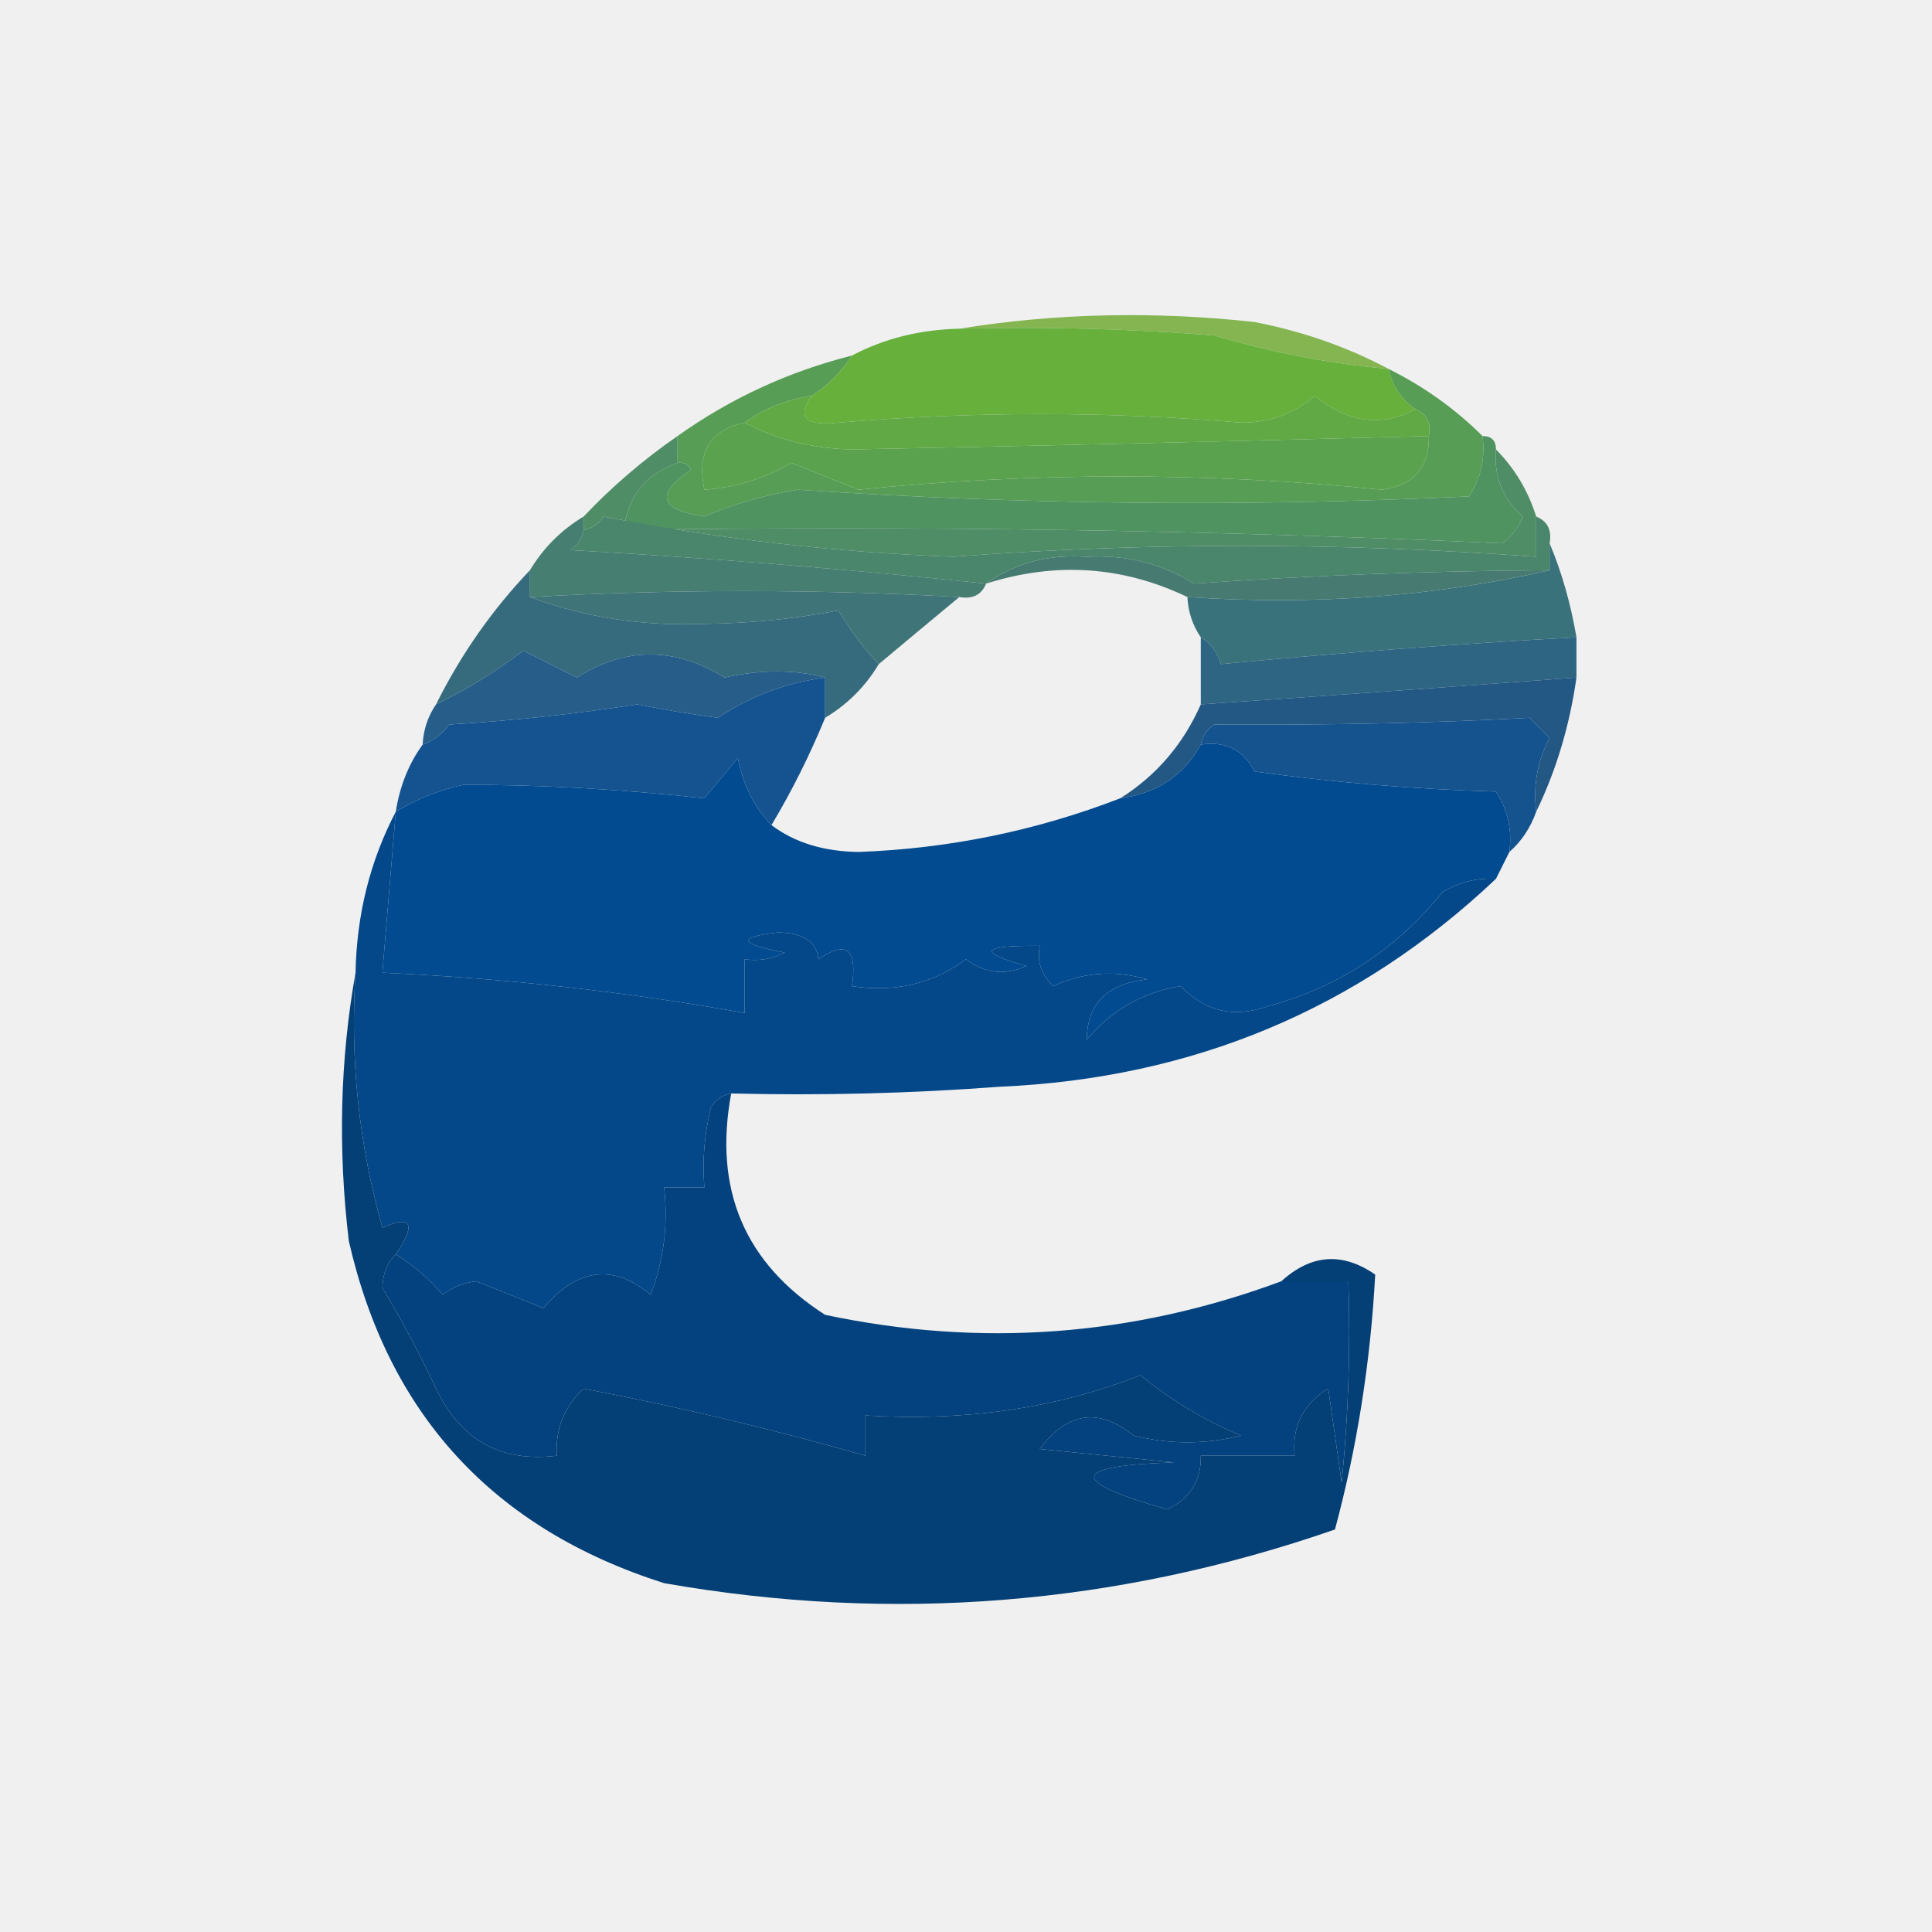
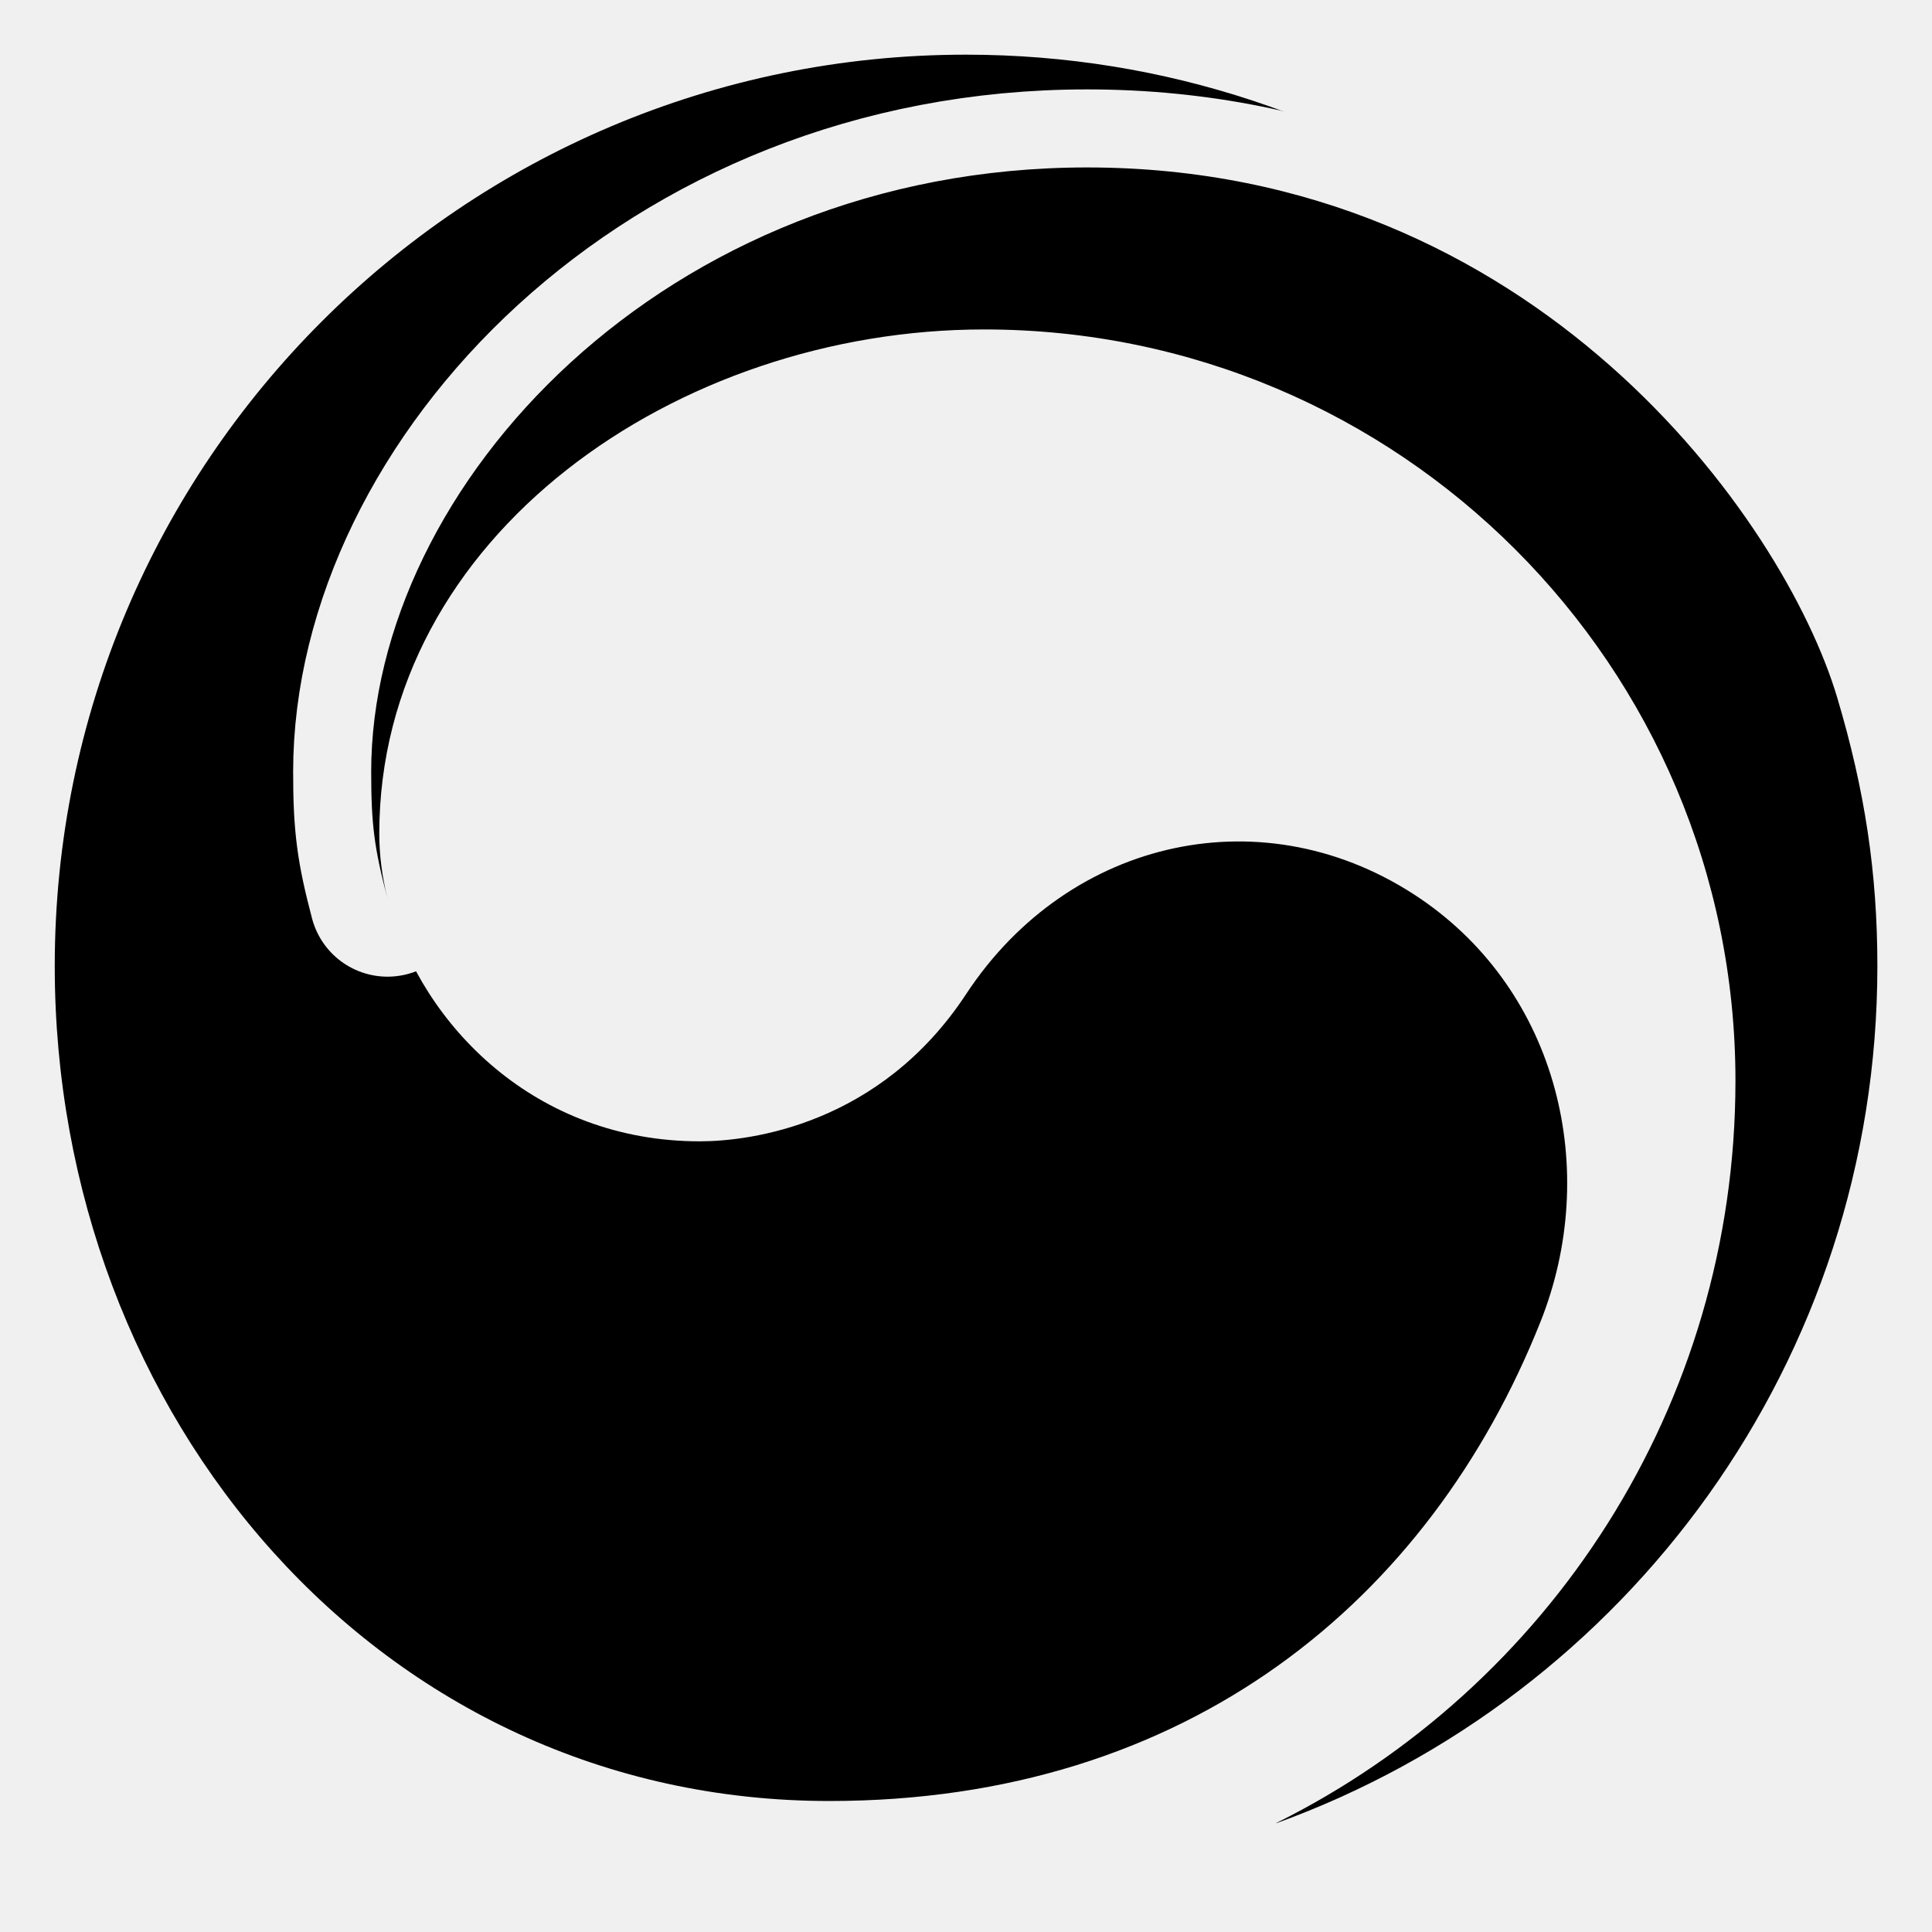
- <svg xmlns="http://www.w3.org/2000/svg" version="1.1" width="144px" height="144px" style="shape-rendering:geometricPrecision; text-rendering:geometricPrecision; image-rendering:optimizeQuality; fill-rule:evenodd; clip-rule:evenodd">
-   <g>
-     <path style="opacity:1" fill="#84b551" d="M 71.5,24.5 C 78.655,23.345 85.988,23.178 93.5,24C 97.109,24.701 100.442,25.868 103.5,27.5C 99.088,27.098 94.754,26.265 90.5,25C 84.175,24.5 77.842,24.334 71.5,24.5 Z" />
-   </g>
-   <g>
-     <path style="opacity:1" fill="#66b03b" d="M 71.5,24.5 C 77.842,24.334 84.175,24.5 90.5,25C 94.754,26.265 99.088,27.098 103.5,27.5C 103.782,28.778 104.449,29.778 105.5,30.5C 102.955,31.849 100.455,31.515 98,29.5C 96.445,30.848 94.611,31.514 92.5,31.5C 82.569,30.653 72.569,30.653 62.5,31.5C 60.024,31.767 59.357,31.101 60.5,29.5C 61.694,28.728 62.694,27.728 63.5,26.5C 65.905,25.232 68.572,24.565 71.5,24.5 Z" />
-   </g>
-   <g>
-     <path style="opacity:1" fill="#589d56" d="M 63.5,26.5 C 62.694,27.728 61.694,28.728 60.5,29.5C 58.597,29.796 56.93,30.462 55.5,31.5C 52.916,32.048 51.916,33.715 52.5,36.5C 54.827,36.335 56.993,35.669 59,34.5C 60.667,35.167 62.333,35.833 64,36.5C 76.958,35.182 89.958,35.182 103,36.5C 105.375,36.182 106.542,34.849 106.5,32.5C 106.672,31.508 106.338,30.842 105.5,30.5C 104.449,29.778 103.782,28.778 103.5,27.5C 106.135,28.811 108.469,30.478 110.5,32.5C 110.714,34.144 110.38,35.644 109.5,37C 92.815,37.79 76.148,37.624 59.5,36.5C 57.084,36.875 54.75,37.541 52.5,38.5C 49.149,38.012 48.816,36.845 51.5,35C 51.272,34.601 50.938,34.435 50.5,34.5C 50.5,33.833 50.5,33.167 50.5,32.5C 54.45,29.692 58.783,27.692 63.5,26.5 Z" />
-   </g>
-   <g>
-     <path style="opacity:1" fill="#5aa24d" d="M 55.5,31.5 C 57.895,32.766 60.562,33.432 63.5,33.5C 77.89,33.218 92.223,32.885 106.5,32.5C 106.542,34.849 105.375,36.182 103,36.5C 89.958,35.182 76.958,35.182 64,36.5C 62.333,35.833 60.667,35.167 59,34.5C 56.993,35.669 54.827,36.335 52.5,36.5C 51.916,33.715 52.916,32.048 55.5,31.5 Z" />
-   </g>
-   <g>
-     <path style="opacity:1" fill="#60a945" d="M 60.5,29.5 C 59.357,31.101 60.024,31.767 62.5,31.5C 72.569,30.653 82.569,30.653 92.5,31.5C 94.611,31.514 96.445,30.848 98,29.5C 100.455,31.515 102.955,31.849 105.5,30.5C 106.338,30.842 106.672,31.508 106.5,32.5C 92.223,32.885 77.89,33.218 63.5,33.5C 60.562,33.432 57.895,32.766 55.5,31.5C 56.93,30.462 58.597,29.796 60.5,29.5 Z" />
-   </g>
-   <g>
-     <path style="opacity:1" fill="#4f9360" d="M 110.5,32.5 C 111.167,32.5 111.5,32.833 111.5,33.5C 111.328,35.492 111.995,37.158 113.5,38.5C 113.192,39.308 112.692,39.975 112,40.5C 90.242,39.506 68.409,39.173 46.5,39.5C 46.774,37.019 48.107,35.353 50.5,34.5C 50.938,34.435 51.272,34.601 51.5,35C 48.816,36.845 49.149,38.012 52.5,38.5C 54.75,37.541 57.084,36.875 59.5,36.5C 76.148,37.624 92.815,37.79 109.5,37C 110.38,35.644 110.714,34.144 110.5,32.5 Z" />
-   </g>
-   <g>
-     <path style="opacity:1" fill="#4f8d66" d="M 50.5,32.5 C 50.5,33.167 50.5,33.833 50.5,34.5C 48.107,35.353 46.774,37.019 46.5,39.5C 68.409,39.173 90.242,39.506 112,40.5C 112.692,39.975 113.192,39.308 113.5,38.5C 111.995,37.158 111.328,35.492 111.5,33.5C 112.89,34.899 113.89,36.566 114.5,38.5C 114.5,39.5 114.5,40.5 114.5,41.5C 99.717,40.414 85.217,40.414 71,41.5C 62.148,41.156 53.481,40.156 45,38.5C 44.617,39.056 44.117,39.389 43.5,39.5C 43.5,39.167 43.5,38.833 43.5,38.5C 45.607,36.273 47.94,34.273 50.5,32.5 Z" />
-   </g>
-   <g>
-     <path style="opacity:1" fill="#4a866b" d="M 114.5,38.5 C 115.338,38.842 115.672,39.508 115.5,40.5C 115.5,41.167 115.5,41.833 115.5,42.5C 106.434,42.557 97.601,42.891 89,43.5C 86.583,42.002 83.916,41.335 81,41.5C 78.135,41.3 75.635,41.967 73.5,43.5C 63.194,42.42 52.861,41.587 42.5,41C 43.056,40.617 43.389,40.117 43.5,39.5C 44.117,39.389 44.617,39.056 45,38.5C 53.481,40.156 62.148,41.156 71,41.5C 85.217,40.414 99.717,40.414 114.5,41.5C 114.5,40.5 114.5,39.5 114.5,38.5 Z" />
-   </g>
-   <g>
-     <path style="opacity:1" fill="#467e71" d="M 43.5,38.5 C 43.5,38.833 43.5,39.167 43.5,39.5C 43.389,40.117 43.056,40.617 42.5,41C 52.861,41.587 63.194,42.42 73.5,43.5C 73.158,44.338 72.492,44.672 71.5,44.5C 60.803,43.908 50.136,43.908 39.5,44.5C 39.5,43.833 39.5,43.167 39.5,42.5C 40.5,40.833 41.833,39.5 43.5,38.5 Z" />
-   </g>
-   <g>
-     <path style="opacity:1" fill="#477b71" d="M 115.5,42.5 C 106.895,44.471 97.895,45.138 88.5,44.5C 83.688,42.19 78.688,41.856 73.5,43.5C 75.635,41.967 78.135,41.3 81,41.5C 83.916,41.335 86.583,42.002 89,43.5C 97.601,42.891 106.434,42.557 115.5,42.5 Z" />
-   </g>
-   <g>
-     <path style="opacity:1" fill="#3f7478" d="M 71.5,44.5 C 69.525,46.137 67.525,47.804 65.5,49.5C 64.389,48.34 63.389,47.007 62.5,45.5C 59.22,46.128 55.887,46.461 52.5,46.5C 47.893,46.684 43.559,46.017 39.5,44.5C 50.136,43.908 60.803,43.908 71.5,44.5 Z" />
-   </g>
-   <g>
-     <path style="opacity:1" fill="#3a727b" d="M 115.5,40.5 C 116.407,42.657 117.073,44.99 117.5,47.5C 108.79,47.981 99.957,48.647 91,49.5C 90.722,48.584 90.222,47.917 89.5,47.5C 88.89,46.609 88.557,45.609 88.5,44.5C 97.895,45.138 106.895,44.471 115.5,42.5C 115.5,41.833 115.5,41.167 115.5,40.5 Z" />
-   </g>
-   <g>
-     <path style="opacity:1" fill="#366b7d" d="M 39.5,42.5 C 39.5,43.167 39.5,43.833 39.5,44.5C 43.559,46.017 47.893,46.684 52.5,46.5C 55.887,46.461 59.22,46.128 62.5,45.5C 63.389,47.007 64.389,48.34 65.5,49.5C 64.5,51.167 63.167,52.5 61.5,53.5C 61.5,52.5 61.5,51.5 61.5,50.5C 59.216,49.896 56.716,49.896 54,50.5C 50.277,48.208 46.61,48.208 43,50.5C 41.667,49.833 40.333,49.167 39,48.5C 36.941,50.07 34.774,51.403 32.5,52.5C 34.353,48.779 36.687,45.446 39.5,42.5 Z" />
-   </g>
-   <g>
-     <path style="opacity:1" fill="#2e6583" d="M 89.5,47.5 C 90.222,47.917 90.722,48.584 91,49.5C 99.957,48.647 108.79,47.981 117.5,47.5C 117.5,48.5 117.5,49.5 117.5,50.5C 108.18,51.195 98.847,51.862 89.5,52.5C 89.5,50.833 89.5,49.167 89.5,47.5 Z" />
-   </g>
-   <g>
-     <path style="opacity:1" fill="#235884" d="M 117.5,50.5 C 116.993,54.084 115.993,57.417 114.5,60.5C 114.261,58.533 114.594,56.7 115.5,55C 115,54.5 114.5,54 114,53.5C 106.814,53.892 98.981,54.059 90.5,54C 89.944,54.383 89.611,54.883 89.5,55.5C 88.237,57.807 86.237,59.141 83.5,59.5C 86.19,57.806 88.19,55.473 89.5,52.5C 98.847,51.862 108.18,51.195 117.5,50.5 Z" />
-   </g>
-   <g>
-     <path style="opacity:1" fill="#265e89" d="M 61.5,50.5 C 58.584,50.893 55.917,51.893 53.5,53.5C 51.466,53.228 49.466,52.895 47.5,52.5C 42.863,53.22 38.197,53.72 33.5,54C 32.956,54.717 32.289,55.217 31.5,55.5C 31.557,54.391 31.89,53.391 32.5,52.5C 34.774,51.403 36.941,50.07 39,48.5C 40.333,49.167 41.667,49.833 43,50.5C 46.61,48.208 50.277,48.208 54,50.5C 56.716,49.896 59.216,49.896 61.5,50.5 Z" />
-   </g>
-   <g>
-     <path style="opacity:1" fill="#15538f" d="M 114.5,60.5 C 114.068,61.709 113.401,62.709 112.5,63.5C 112.714,61.856 112.38,60.356 111.5,59C 105.472,58.83 99.472,58.33 93.5,57.5C 92.68,55.889 91.346,55.222 89.5,55.5C 89.611,54.883 89.944,54.383 90.5,54C 98.981,54.059 106.814,53.892 114,53.5C 114.5,54 115,54.5 115.5,55C 114.594,56.7 114.261,58.533 114.5,60.5 Z" />
-   </g>
-   <g>
-     <path style="opacity:1" fill="#145390" d="M 61.5,50.5 C 61.5,51.5 61.5,52.5 61.5,53.5C 60.35,56.298 59.017,58.965 57.5,61.5C 56.207,60.158 55.374,58.491 55,56.5C 54.167,57.5 53.333,58.5 52.5,59.5C 46.12,58.809 40.12,58.476 34.5,58.5C 32.7,58.902 31.033,59.569 29.5,60.5C 29.796,58.597 30.462,56.93 31.5,55.5C 32.289,55.217 32.956,54.717 33.5,54C 38.197,53.72 42.863,53.22 47.5,52.5C 49.466,52.895 51.466,53.228 53.5,53.5C 55.917,51.893 58.584,50.893 61.5,50.5 Z" />
-   </g>
-   <g>
-     <path style="opacity:1" fill="#024b90" d="M 89.5,55.5 C 91.346,55.222 92.68,55.889 93.5,57.5C 99.472,58.33 105.472,58.83 111.5,59C 112.38,60.356 112.714,61.856 112.5,63.5C 112.167,64.167 111.833,64.833 111.5,65.5C 110.07,65.421 108.736,65.754 107.5,66.5C 104.086,70.748 99.753,73.581 94.5,75C 91.975,75.896 89.808,75.396 88,73.5C 85.169,73.958 82.836,75.292 81,77.5C 81.031,74.799 82.531,73.299 85.5,73C 83.101,72.289 80.768,72.456 78.5,73.5C 77.614,72.675 77.281,71.675 77.5,70.5C 73.107,70.457 72.774,70.957 76.5,72C 74.888,72.72 73.388,72.554 72,71.5C 69.544,73.321 66.711,73.988 63.5,73.5C 63.911,70.724 63.078,70.057 61,71.5C 60.894,70.206 59.894,69.539 58,69.5C 54.896,69.851 55.063,70.351 58.5,71C 57.552,71.483 56.552,71.65 55.5,71.5C 55.5,72.833 55.5,74.167 55.5,75.5C 46.595,73.909 37.595,72.909 28.5,72.5C 28.833,68.5 29.167,64.5 29.5,60.5C 31.033,59.569 32.7,58.902 34.5,58.5C 40.12,58.476 46.12,58.809 52.5,59.5C 53.333,58.5 54.167,57.5 55,56.5C 55.374,58.491 56.207,60.158 57.5,61.5C 59.223,62.8 61.39,63.467 64,63.5C 70.752,63.25 77.252,61.916 83.5,59.5C 86.237,59.141 88.237,57.807 89.5,55.5 Z" />
-   </g>
-   <g>
-     <path style="opacity:1" fill="#044889" d="M 29.5,60.5 C 29.167,64.5 28.833,68.5 28.5,72.5C 37.595,72.909 46.595,73.909 55.5,75.5C 55.5,74.167 55.5,72.833 55.5,71.5C 56.552,71.65 57.552,71.483 58.5,71C 55.063,70.351 54.896,69.851 58,69.5C 59.894,69.539 60.894,70.206 61,71.5C 63.078,70.057 63.911,70.724 63.5,73.5C 66.711,73.988 69.544,73.321 72,71.5C 73.388,72.554 74.888,72.72 76.5,72C 72.774,70.957 73.107,70.457 77.5,70.5C 77.281,71.675 77.614,72.675 78.5,73.5C 80.768,72.456 83.101,72.289 85.5,73C 82.531,73.299 81.031,74.799 81,77.5C 82.836,75.292 85.169,73.958 88,73.5C 89.808,75.396 91.975,75.896 94.5,75C 99.753,73.581 104.086,70.748 107.5,66.5C 108.736,65.754 110.07,65.421 111.5,65.5C 101.242,75.209 88.908,80.376 74.5,81C 67.842,81.5 61.175,81.666 54.5,81.5C 53.883,81.611 53.383,81.944 53,82.5C 52.505,84.473 52.338,86.473 52.5,88.5C 51.5,88.5 50.5,88.5 49.5,88.5C 49.813,91.247 49.48,93.913 48.5,96.5C 45.701,94.182 43.035,94.515 40.5,97.5C 38.833,96.833 37.167,96.167 35.5,95.5C 34.558,95.608 33.725,95.942 33,96.5C 31.961,95.29 30.794,94.29 29.5,93.5C 31.033,91.21 30.7,90.544 28.5,91.5C 26.747,85.306 26.081,78.973 26.5,72.5C 26.584,68.163 27.584,64.163 29.5,60.5 Z" />
-   </g>
-   <g>
-     <path style="opacity:1" fill="#03427e" d="M 54.5,81.5 C 53.166,88.656 55.5,94.156 61.5,98C 73.07,100.45 84.403,99.616 95.5,95.5C 97.167,95.5 98.833,95.5 100.5,95.5C 100.666,100.511 100.499,105.511 100,110.5C 99.667,108.167 99.333,105.833 99,103.5C 97.117,104.653 96.284,106.319 96.5,108.5C 94.167,108.5 91.833,108.5 89.5,108.5C 89.539,110.359 88.706,111.692 87,112.5C 79.577,110.403 79.744,109.236 87.5,109C 84.167,108.667 80.833,108.333 77.5,108C 79.547,105.234 81.88,104.901 84.5,107C 87.167,107.667 89.833,107.667 92.5,107C 89.793,105.872 87.293,104.372 85,102.5C 78.812,104.954 71.979,105.954 64.5,105.5C 64.5,106.5 64.5,107.5 64.5,108.5C 57.642,106.533 50.642,104.867 43.5,103.5C 42.05,104.85 41.383,106.516 41.5,108.5C 37.33,109.007 34.33,107.341 32.5,103.5C 31.288,100.907 29.954,98.407 28.5,96C 28.528,94.93 28.861,94.097 29.5,93.5C 30.794,94.29 31.961,95.29 33,96.5C 33.725,95.942 34.558,95.608 35.5,95.5C 37.167,96.167 38.833,96.833 40.5,97.5C 43.035,94.515 45.701,94.182 48.5,96.5C 49.48,93.913 49.813,91.247 49.5,88.5C 50.5,88.5 51.5,88.5 52.5,88.5C 52.338,86.473 52.505,84.473 53,82.5C 53.383,81.944 53.883,81.611 54.5,81.5 Z" />
-   </g>
-   <g>
-     <path style="opacity:1" fill="#043f75" d="M 26.5,72.5 C 26.081,78.973 26.747,85.306 28.5,91.5C 30.7,90.544 31.033,91.21 29.5,93.5C 28.861,94.097 28.528,94.93 28.5,96C 29.954,98.407 31.288,100.907 32.5,103.5C 34.33,107.341 37.33,109.007 41.5,108.5C 41.383,106.516 42.05,104.85 43.5,103.5C 50.642,104.867 57.642,106.533 64.5,108.5C 64.5,107.5 64.5,106.5 64.5,105.5C 71.979,105.954 78.812,104.954 85,102.5C 87.293,104.372 89.793,105.872 92.5,107C 89.833,107.667 87.167,107.667 84.5,107C 81.88,104.901 79.547,105.234 77.5,108C 80.833,108.333 84.167,108.667 87.5,109C 79.744,109.236 79.577,110.403 87,112.5C 88.706,111.692 89.539,110.359 89.5,108.5C 91.833,108.5 94.167,108.5 96.5,108.5C 96.284,106.319 97.117,104.653 99,103.5C 99.333,105.833 99.667,108.167 100,110.5C 100.499,105.511 100.666,100.511 100.5,95.5C 98.833,95.5 97.167,95.5 95.5,95.5C 97.726,93.475 100.059,93.309 102.5,95C 102.149,101.536 101.149,107.869 99.5,114C 83.199,119.654 66.532,120.988 49.5,118C 36.791,113.959 28.958,105.459 26,92.5C 25.179,85.654 25.346,78.987 26.5,72.5 Z" />
+ <svg xmlns="http://www.w3.org/2000/svg" width="24" height="24" viewBox="0 0 173.282 173.282" role="img" aria-label="eGovFrame">
+   <defs>
+     <mask id="gap" maskUnits="userSpaceOnUse" x="0" y="0" width="173.282" height="173.282">
+       <rect width="173.282" height="173.282" fill="#fff" />
+       <path fill="none" stroke="#000" stroke-width="14" stroke-linejoin="round" d="M164.788 62.589c-4.777-16.026-27.153-47.571-67.282-47.571-37.894 0-64.214 28.563-64.214 54.212 0 4.759.29 6.901 1.466 11.368-.489-1.951-.74-3.908-.74-5.823 0-26.721 26.741-45.227 54.248-45.227 37.218 0 67.388 30.174 67.388 67.39 0 29.173-16.785 54.437-41.179 66.565v.023c31.455-11.391 53.908-41.512 53.908-76.884 0-8.378-1.127-15.759-3.595-24.053" />
+     </mask>
+   </defs>
+   <g fill="currentColor">
+     <path mask="url(#gap)" d="M127.389 80.598c-13.791-9.365-31.439-5.542-40.717 8.533-7.72 11.767-19.405 13.235-23.906 13.235-14.751 0-24.824-10.367-27.818-21.095h-.01c-.039-.108-.059-.2-.09-.307-.025-.12-.056-.233-.089-.366-1.177-4.467-1.467-6.609-1.467-11.368 0-25.65 26.321-54.213 64.215-54.213 38.829 0 61.05 29.545 66.78 45.979-.107-.295-.209-.581-.291-.877-11.015-32.125-41.474-55.216-77.357-55.216-45.13 0-81.729 36.59-81.729 81.739 0 40.351 29.108 74.891 69.479 74.891 32.197 0 53.842-18.052 63.757-42.93 5.45-13.614 1.595-29.605-10.757-38.005" />
+     <path d="M164.788 62.589c-4.777-16.026-27.153-47.571-67.282-47.571-37.894 0-64.214 28.563-64.214 54.212 0 4.759.29 6.901 1.466 11.368-.489-1.951-.74-3.908-.74-5.823 0-26.721 26.741-45.227 54.248-45.227 37.218 0 67.388 30.174 67.388 67.39 0 29.173-16.785 54.437-41.179 66.565v.023c31.455-11.391 53.908-41.512 53.908-76.884 0-8.378-1.127-15.759-3.595-24.053" />
  </g>
</svg>
